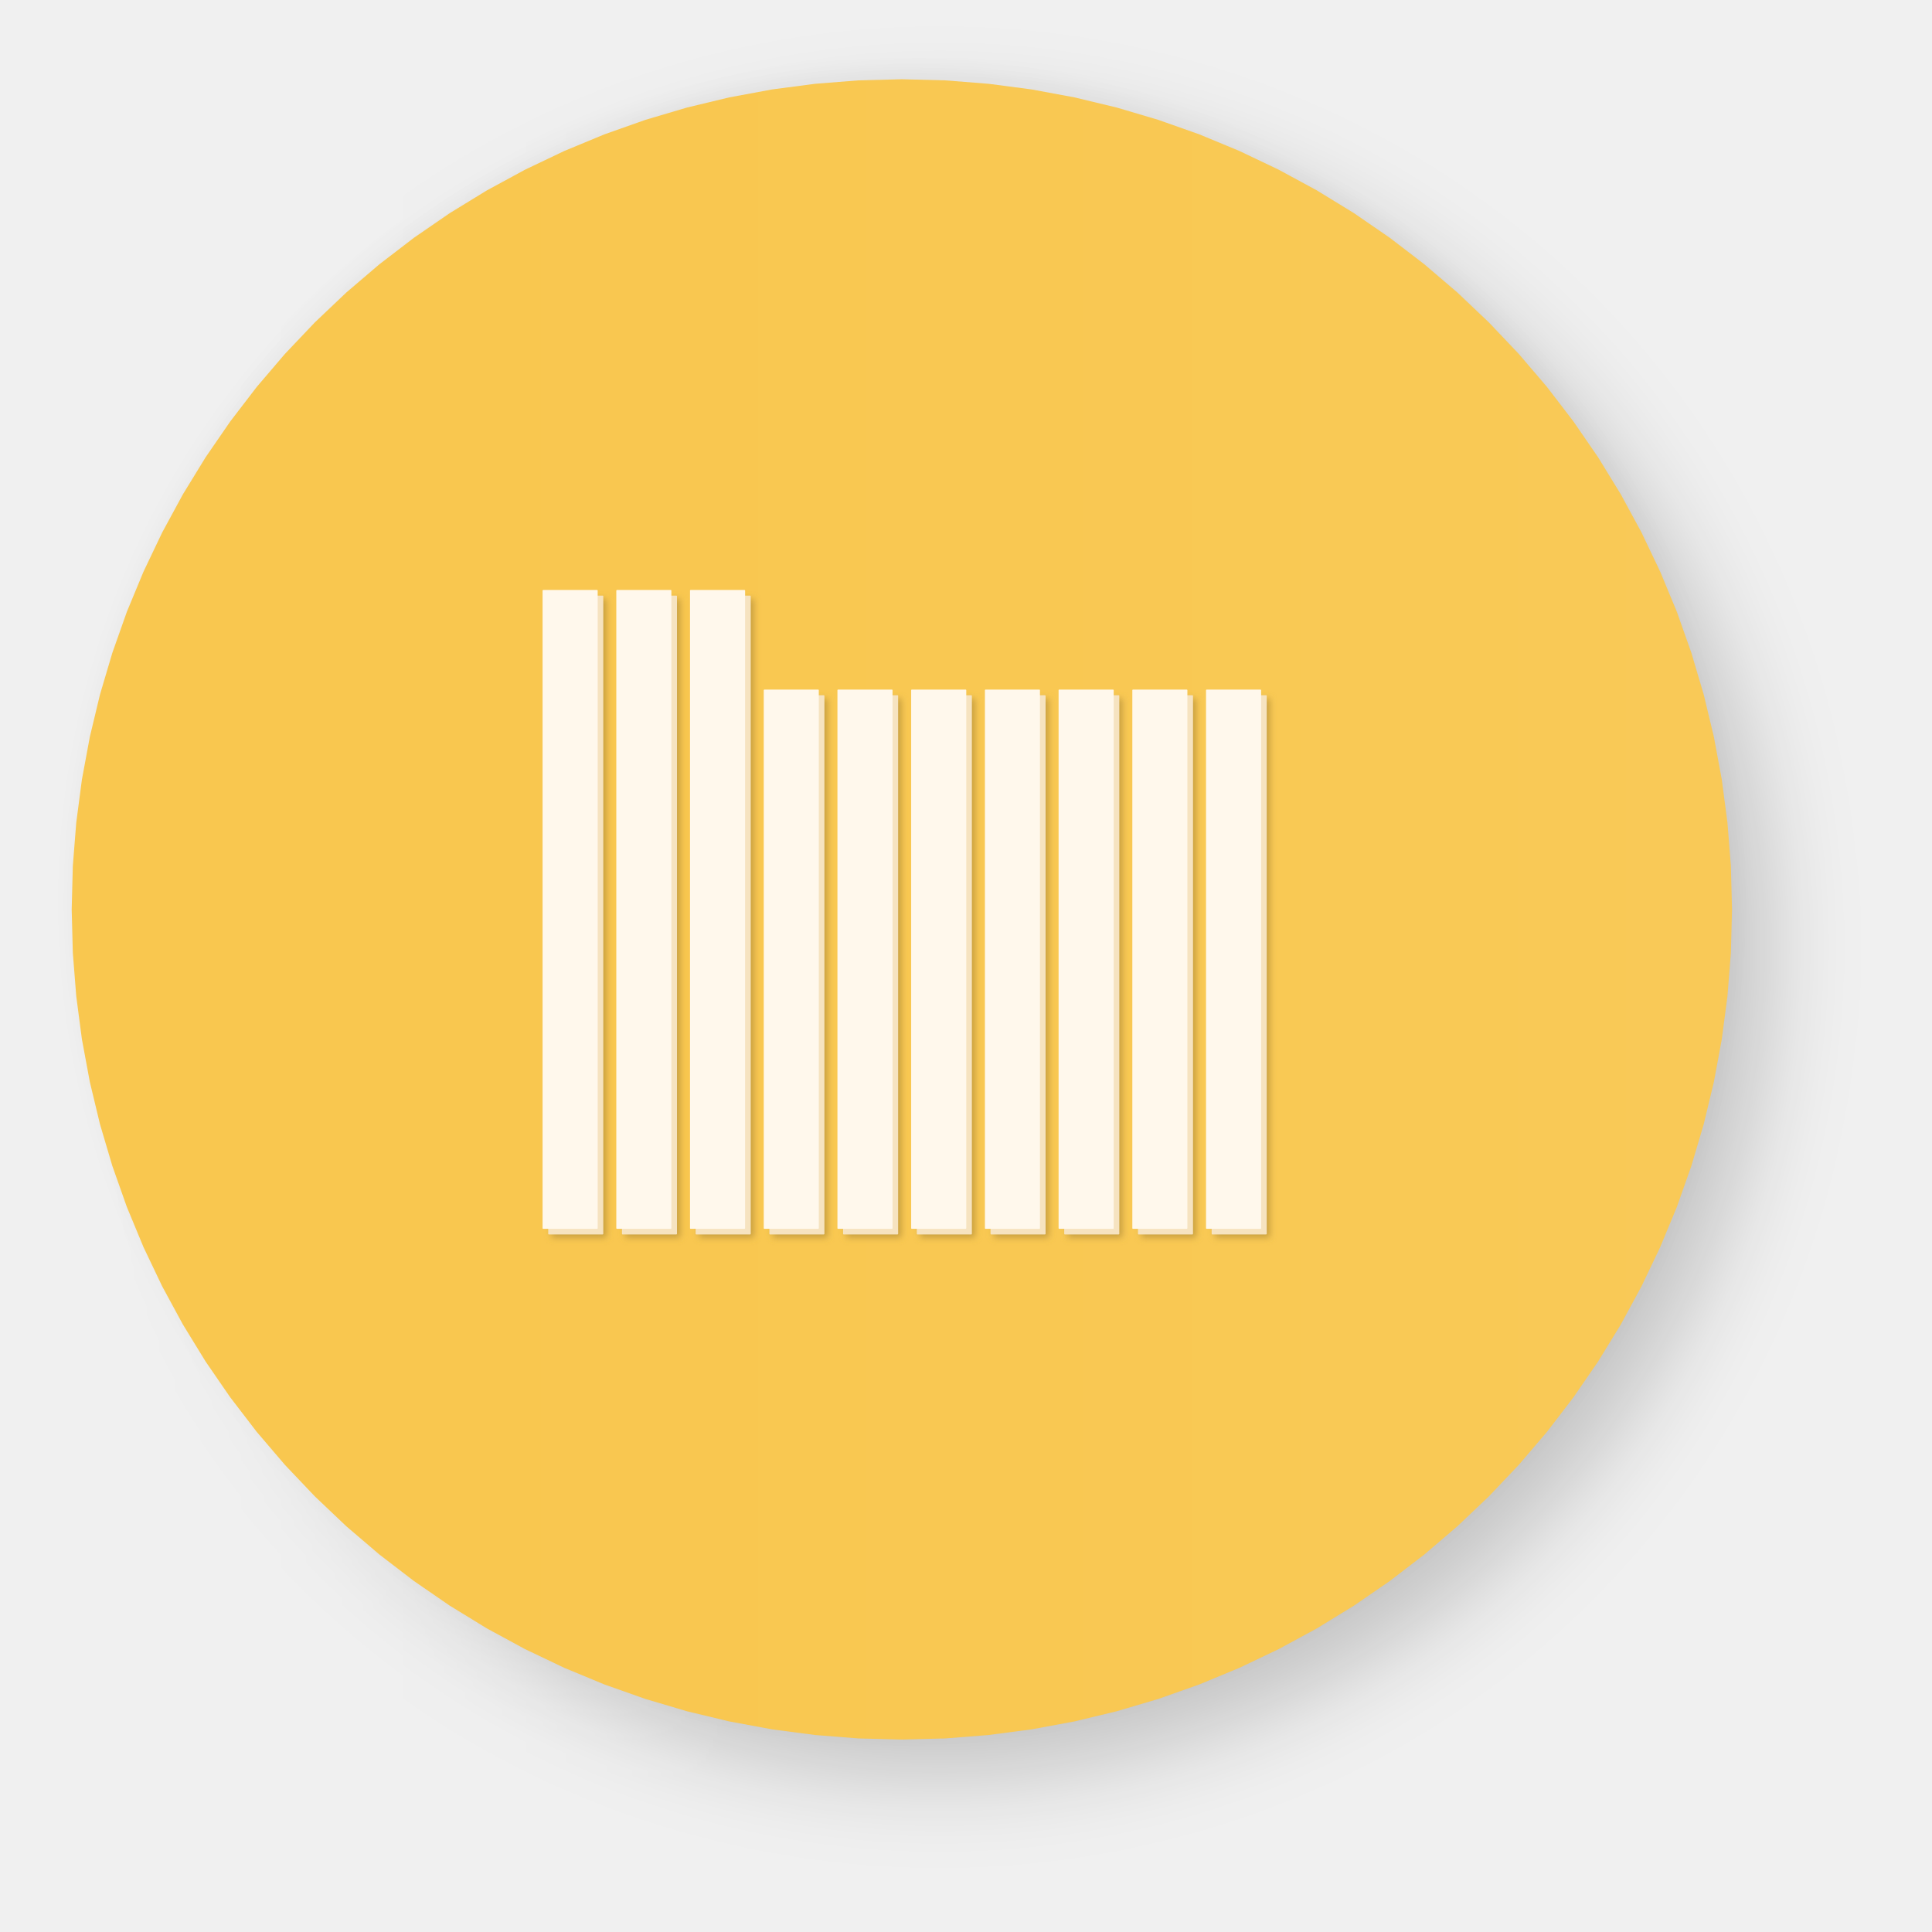
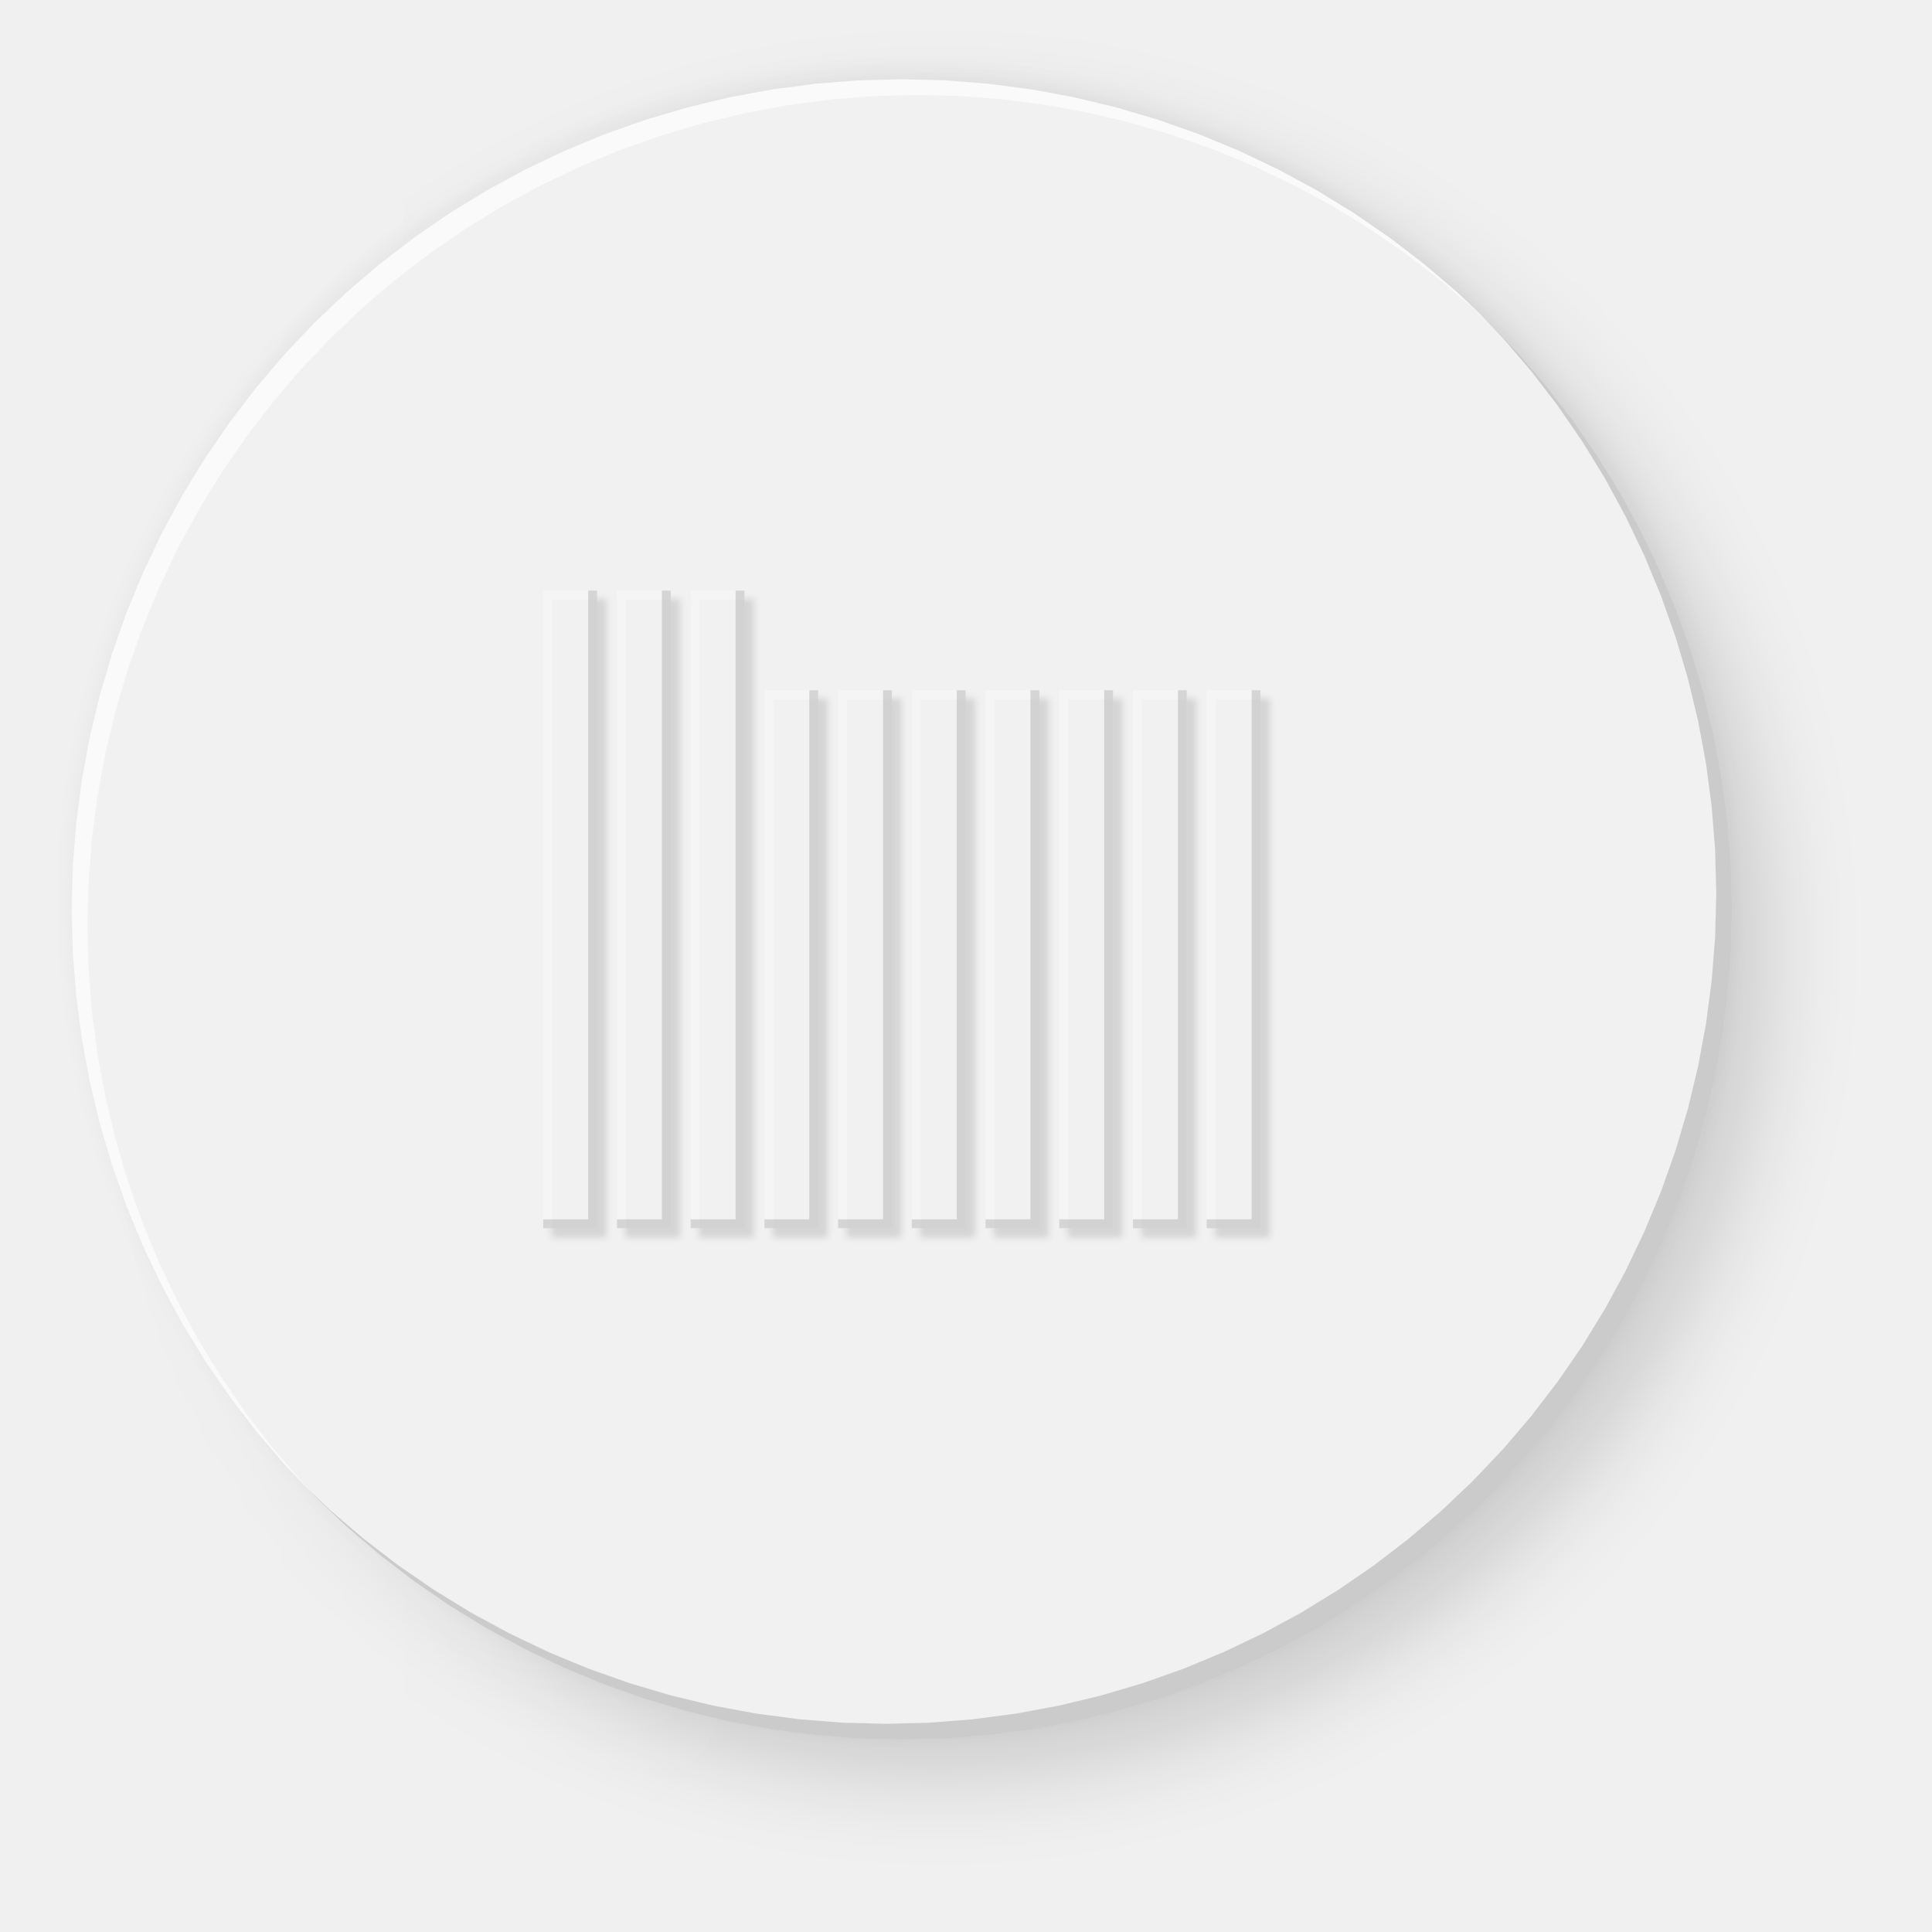
<svg xmlns="http://www.w3.org/2000/svg" width="512" height="512" viewBox="0 0 512 512">
  <defs>
    <filter id="missiondecimalss" x="-50%" y="-50%" width="200%" height="200%">
      <feGaussianBlur stdDeviation="11.67" />
    </filter>
    <filter id="missiondecimalsh" x="-10%" y="-10%" width="120%" height="120%">
      <feGaussianBlur stdDeviation="2.5" />
    </filter>
    <linearGradient id="missiondecimalsg" x1="19" y1="0" x2="195" y2="0" gradientUnits="userSpaceOnUse">
      <stop offset="0" stop-color="#fff" stop-opacity="0" />
      <stop offset="0.25" stop-color="#fff" stop-opacity="0.16" />
      <stop offset="0.5" stop-color="#fff" stop-opacity="0.5" />
      <stop offset="0.75" stop-color="#fff" stop-opacity="0.84" />
      <stop offset="1" stop-color="#fff" stop-opacity="1" />
    </linearGradient>
    <mask id="missiondecimalsm" maskUnits="userSpaceOnUse" x="-10000" y="-10000" width="20000" height="20000">
      <rect x="-10000" y="-10000" width="20000" height="20000" fill="url(#missiondecimalsg)" />
    </mask>
  </defs>
-   <g mask="url(#missiondecimalsm)">
-     <polygon points="459,241 458.7,252.51 457.79,264 456.29,275.42 454.19,286.74 451.5,297.94 448.23,308.98 444.39,319.84 439.98,330.48 435.02,340.88 429.53,351 423.51,360.82 416.98,370.31 409.97,379.45 402.49,388.21 394.56,396.56 386.21,404.49 377.45,411.97 368.31,418.98 358.82,425.51 349,431.53 338.88,437.02 328.48,441.98 317.84,446.39 306.98,450.23 295.94,453.5 284.74,456.19 273.42,458.29 262,459.79 250.51,460.7 239,461 227.49,460.7 216,459.79 204.58,458.29 193.26,456.19 182.06,453.5 171.02,450.23 160.16,446.39 149.52,441.98 139.12,437.02 129,431.53 119.18,425.51 109.69,418.98 100.55,411.97 91.79,404.49 83.44,396.56 75.51,388.21 68.03,379.45 61.02,370.31 54.49,360.82 48.47,351 42.98,340.88 38.02,330.48 33.61,319.84 29.77,308.98 26.5,297.94 23.81,286.74 21.71,275.42 20.21,264 19.3,252.51 19,241 19.3,229.49 20.21,218 21.71,206.58 23.81,195.26 26.5,184.06 29.77,173.02 33.61,162.16 38.02,151.52 42.98,141.12 48.47,131 54.49,121.18 61.02,111.69 68.03,102.55 75.51,93.79 83.44,85.44 91.79,77.51 100.55,70.03 109.69,63.02 119.18,56.49 129,50.47 139.12,44.98 149.52,40.02 160.16,35.61 171.02,31.77 182.06,28.5 193.26,25.81 204.58,23.71 216,22.21 227.49,21.3 239,21 250.51,21.3 262,22.21 273.42,23.71 284.74,25.81 295.94,28.5 306.98,31.77 317.84,35.61 328.48,40.02 338.88,44.98 349,50.47 358.82,56.49 368.31,63.02 377.45,70.03 386.21,77.51 394.56,85.44 402.49,93.79 409.97,102.55 416.98,111.69 423.51,121.18 429.53,131 435.02,141.12 439.98,151.52 444.39,162.16 448.23,173.02 451.5,184.06 454.19,195.26 456.29,206.58 457.79,218 458.7,229.49" transform="translate(10 10)" fill="#000" opacity="0.18" filter="url(#missiondecimalss)" />
+   <mask id="missiondecimalsx" maskUnits="userSpaceOnUse" x="-10000" y="-10000" width="20000" height="20000">
+     <rect x="-10000" y="-10000" width="20000" height="20000" fill="#fff" />
+     <g fill="#000">
+       <polygon points="459,241 458.7,252.51 457.79,264 456.29,275.42 454.19,286.74 451.5,297.94 448.23,308.98 444.39,319.84 439.98,330.48 435.02,340.88 429.53,351 423.51,360.82 416.98,370.31 409.97,379.45 402.49,388.21 394.56,396.56 386.21,404.49 377.45,411.97 368.31,418.98 358.82,425.51 349,431.53 338.88,437.02 328.48,441.98 317.84,446.39 306.98,450.23 295.94,453.5 284.74,456.19 273.42,458.29 262,459.79 250.51,460.7 239,461 227.49,460.7 216,459.79 204.58,458.29 193.26,456.19 182.06,453.5 171.02,450.23 160.16,446.39 149.52,441.98 139.12,437.02 129,431.53 119.18,425.51 109.69,418.98 100.55,411.97 91.79,404.49 83.44,396.56 75.51,388.21 68.03,379.45 61.02,370.31 54.49,360.82 48.47,351 42.98,340.88 38.02,330.48 33.61,319.84 29.77,308.98 26.5,297.94 23.81,286.74 21.71,275.42 20.21,264 19.3,252.51 19,241 19.3,229.49 20.21,218 21.71,206.58 23.81,195.26 26.5,184.06 29.77,173.02 33.61,162.16 38.02,151.52 42.98,141.12 48.47,131 54.49,121.18 61.02,111.69 68.03,102.55 75.51,93.79 83.44,85.44 91.79,77.51 100.55,70.03 109.69,63.02 119.18,56.49 129,50.47 139.12,44.98 149.52,40.02 160.16,35.61 171.02,31.77 182.06,28.5 193.26,25.81 204.58,23.71 216,22.21 227.49,21.3 239,21 250.51,21.3 262,22.21 273.42,23.71 284.74,25.81 295.94,28.5 306.98,31.77 317.84,35.61 328.48,40.02 338.88,44.98 349,50.47 358.82,56.49 368.31,63.02 377.45,70.03 386.21,77.51 394.56,85.44 402.49,93.79 409.97,102.55 416.98,111.69 423.51,121.18 429.53,131 435.02,141.12 439.98,151.52 444.39,162.16 448.23,173.02 451.5,184.06 454.19,195.26 456.29,206.58 457.79,218 458.7,229.49" />
+     </g>
+   </mask>
+   <g mask="url(#missiondecimalsx)">
+     <g mask="url(#missiondecimalsm)">
+       <polygon points="459,241 458.7,252.51 457.79,264 456.29,275.42 454.19,286.74 451.5,297.94 448.23,308.98 444.39,319.84 439.98,330.48 435.02,340.88 429.53,351 423.51,360.82 416.98,370.31 409.97,379.45 402.49,388.21 394.56,396.56 386.21,404.49 377.45,411.97 368.31,418.98 358.82,425.51 349,431.53 338.88,437.02 328.48,441.98 317.84,446.39 306.98,450.23 295.94,453.5 284.74,456.19 273.42,458.29 262,459.79 250.51,460.7 239,461 227.49,460.7 216,459.79 204.58,458.29 193.26,456.19 182.06,453.5 171.02,450.23 160.16,446.39 149.52,441.98 139.12,437.02 129,431.53 119.18,425.51 109.69,418.98 100.55,411.97 91.79,404.49 83.44,396.56 75.51,388.21 68.03,379.45 61.02,370.31 54.49,360.82 48.47,351 42.98,340.88 38.02,330.48 33.61,319.84 29.77,308.98 26.5,297.94 23.81,286.74 21.71,275.42 20.21,264 19.3,252.51 19,241 19.3,229.49 20.21,218 21.71,206.58 23.81,195.26 26.5,184.06 29.77,173.02 33.61,162.16 38.02,151.52 42.98,141.12 48.47,131 54.49,121.18 61.02,111.69 68.03,102.55 75.51,93.79 83.44,85.44 91.79,77.51 100.55,70.03 109.69,63.02 119.18,56.49 129,50.47 139.12,44.98 149.52,40.02 160.16,35.61 171.02,31.77 182.06,28.5 193.26,25.81 204.58,23.71 216,22.21 227.49,21.3 239,21 250.51,21.3 262,22.21 273.42,23.71 284.74,25.81 295.94,28.5 306.98,31.77 317.84,35.61 328.48,40.02 338.88,44.98 349,50.47 358.82,56.49 368.31,63.02 377.45,70.03 386.21,77.51 394.56,85.44 402.49,93.79 409.97,102.55 416.98,111.69 423.51,121.18 429.53,131 435.02,141.12 439.98,151.52 444.39,162.16 448.23,173.02 451.5,184.06 454.19,195.26 456.29,206.58 457.79,218 458.7,229.49" transform="translate(10 10)" fill="#000" opacity="0.15" filter="url(#missiondecimalss)" />
+     </g>
+     <polygon points="459,241 458.7,252.51 457.79,264 456.29,275.42 454.19,286.74 451.5,297.94 448.23,308.98 444.39,319.84 439.98,330.48 435.02,340.88 429.53,351 423.51,360.82 416.98,370.31 409.97,379.45 402.49,388.21 394.56,396.56 386.21,404.49 377.45,411.97 368.31,418.98 358.82,425.51 349,431.53 338.88,437.02 328.48,441.98 317.84,446.39 306.98,450.23 295.94,453.5 284.74,456.19 273.42,458.29 262,459.79 250.51,460.7 239,461 227.49,460.7 216,459.79 204.58,458.29 193.26,456.19 182.06,453.5 171.02,450.23 160.16,446.39 149.52,441.98 139.12,437.02 129,431.53 119.18,425.51 109.69,418.98 100.55,411.97 91.79,404.49 83.44,396.56 75.51,388.21 68.03,379.45 61.02,370.31 54.49,360.82 48.47,351 42.98,340.88 38.02,330.48 33.61,319.84 29.77,308.98 26.5,297.94 23.81,286.74 21.71,275.42 20.21,264 19.3,252.51 19,241 19.3,229.49 20.21,218 21.71,206.58 23.81,195.26 26.5,184.06 29.77,173.02 33.61,162.16 38.02,151.52 42.98,141.12 48.47,131 54.49,121.18 61.02,111.69 68.03,102.55 75.51,93.79 83.44,85.44 91.79,77.51 100.55,70.03 109.69,63.02 119.18,56.49 129,50.47 139.12,44.98 149.52,40.02 160.16,35.61 171.02,31.77 182.06,28.5 193.26,25.81 204.58,23.71 216,22.21 227.49,21.3 239,21 250.51,21.3 262,22.21 273.42,23.71 284.74,25.81 295.94,28.5 306.98,31.77 317.84,35.61 328.48,40.02 338.88,44.98 349,50.47 358.82,56.49 368.31,63.02 377.45,70.03 386.21,77.51 394.56,85.44 402.49,93.79 409.97,102.55 416.98,111.69 423.51,121.18 429.53,131 435.02,141.12 439.98,151.52 444.39,162.16 448.23,173.02 451.5,184.06 454.19,195.26 456.29,206.58 457.79,218 458.7,229.49" transform="translate(0 -2)" fill="#000" opacity="0.04" filter="url(#missiondecimalsh)" />
  </g>
-   <polygon points="459,241 458.7,252.51 457.79,264 456.29,275.42 454.19,286.74 451.5,297.94 448.23,308.98 444.39,319.84 439.98,330.48 435.02,340.88 429.53,351 423.51,360.82 416.98,370.31 409.97,379.45 402.49,388.21 394.56,396.56 386.21,404.49 377.45,411.97 368.31,418.98 358.82,425.51 349,431.53 338.88,437.02 328.48,441.98 317.84,446.39 306.98,450.23 295.94,453.5 284.74,456.19 273.42,458.29 262,459.79 250.51,460.7 239,461 227.49,460.7 216,459.79 204.58,458.29 193.26,456.19 182.06,453.5 171.02,450.23 160.16,446.39 149.52,441.98 139.12,437.02 129,431.53 119.18,425.51 109.69,418.98 100.55,411.97 91.79,404.49 83.44,396.56 75.51,388.21 68.03,379.45 61.02,370.31 54.49,360.82 48.47,351 42.98,340.88 38.02,330.48 33.61,319.84 29.77,308.98 26.5,297.94 23.81,286.74 21.71,275.42 20.21,264 19.3,252.51 19,241 19.3,229.49 20.21,218 21.71,206.58 23.81,195.26 26.5,184.06 29.77,173.02 33.61,162.16 38.02,151.52 42.98,141.12 48.47,131 54.49,121.18 61.02,111.69 68.03,102.55 75.51,93.79 83.44,85.44 91.79,77.51 100.55,70.03 109.69,63.02 119.18,56.49 129,50.47 139.12,44.98 149.52,40.02 160.16,35.61 171.02,31.77 182.06,28.5 193.26,25.81 204.58,23.71 216,22.21 227.49,21.3 239,21 250.51,21.3 262,22.21 273.42,23.71 284.74,25.81 295.94,28.5 306.98,31.77 317.84,35.61 328.48,40.02 338.88,44.98 349,50.47 358.82,56.49 368.31,63.02 377.45,70.03 386.21,77.51 394.56,85.44 402.49,93.79 409.97,102.55 416.98,111.69 423.51,121.18 429.53,131 435.02,141.12 439.98,151.52 444.39,162.16 448.23,173.02 451.5,184.06 454.19,195.26 456.29,206.58 457.79,218 458.7,229.49" transform="translate(0 -2)" fill="#000" opacity="0.035" filter="url(#missiondecimalsh)" />
-   <polygon points="459,241 458.7,252.51 457.79,264 456.29,275.42 454.19,286.74 451.5,297.94 448.23,308.98 444.39,319.84 439.98,330.48 435.02,340.88 429.53,351 423.51,360.82 416.98,370.31 409.97,379.45 402.49,388.21 394.56,396.56 386.21,404.49 377.45,411.97 368.31,418.98 358.82,425.51 349,431.53 338.88,437.02 328.48,441.98 317.84,446.39 306.98,450.23 295.94,453.5 284.74,456.19 273.42,458.29 262,459.79 250.51,460.7 239,461 227.49,460.7 216,459.79 204.58,458.29 193.26,456.19 182.06,453.5 171.02,450.23 160.16,446.39 149.52,441.98 139.12,437.02 129,431.53 119.18,425.51 109.69,418.98 100.55,411.97 91.79,404.49 83.44,396.56 75.51,388.21 68.03,379.45 61.02,370.31 54.49,360.82 48.47,351 42.98,340.88 38.02,330.48 33.61,319.84 29.77,308.98 26.5,297.94 23.81,286.74 21.71,275.42 20.21,264 19.3,252.51 19,241 19.3,229.49 20.21,218 21.71,206.58 23.81,195.26 26.5,184.06 29.77,173.02 33.61,162.16 38.02,151.52 42.98,141.12 48.47,131 54.49,121.18 61.02,111.69 68.03,102.55 75.51,93.79 83.44,85.44 91.79,77.51 100.55,70.03 109.69,63.02 119.18,56.49 129,50.47 139.12,44.98 149.52,40.02 160.16,35.61 171.02,31.77 182.06,28.5 193.26,25.81 204.58,23.71 216,22.21 227.49,21.3 239,21 250.51,21.3 262,22.21 273.42,23.71 284.74,25.81 295.94,28.5 306.98,31.77 317.84,35.61 328.48,40.02 338.88,44.98 349,50.47 358.82,56.49 368.31,63.02 377.45,70.03 386.21,77.51 394.56,85.44 402.49,93.79 409.97,102.55 416.98,111.69 423.51,121.18 429.53,131 435.02,141.12 439.98,151.52 444.39,162.16 448.23,173.02 451.5,184.06 454.19,195.26 456.29,206.58 457.79,218 458.7,229.49" fill="#F9C74F" />
+   <polygon points="459,241 458.7,252.51 457.79,264 456.29,275.42 454.19,286.74 451.5,297.94 448.23,308.98 444.39,319.84 439.98,330.48 435.02,340.88 429.53,351 423.51,360.82 416.98,370.31 409.97,379.45 402.49,388.21 394.56,396.56 386.21,404.49 377.45,411.97 368.31,418.98 358.82,425.51 349,431.53 338.88,437.02 328.48,441.98 317.84,446.39 306.98,450.23 295.94,453.5 284.74,456.19 273.42,458.29 262,459.79 250.51,460.7 239,461 227.49,460.7 216,459.79 204.58,458.29 193.26,456.19 182.06,453.5 171.02,450.23 160.16,446.39 149.52,441.98 139.12,437.02 129,431.53 119.18,425.51 109.69,418.98 100.55,411.97 91.79,404.49 83.44,396.56 75.51,388.21 68.03,379.45 61.02,370.31 54.49,360.82 48.47,351 42.98,340.88 38.02,330.48 33.61,319.84 29.77,308.98 26.5,297.94 23.81,286.74 21.71,275.42 20.21,264 19.3,252.51 19,241 19.3,229.49 20.21,218 21.71,206.58 23.81,195.26 26.5,184.06 29.77,173.02 33.61,162.16 38.02,151.52 42.98,141.12 48.47,131 54.49,121.18 61.02,111.69 68.03,102.55 75.51,93.79 83.44,85.44 91.79,77.51 100.55,70.03 109.69,63.02 119.18,56.49 129,50.47 139.12,44.98 149.52,40.02 160.16,35.61 171.02,31.77 182.06,28.5 193.26,25.81 204.58,23.71 216,22.21 227.49,21.3 239,21 250.51,21.3 262,22.21 273.42,23.71 284.74,25.81 295.94,28.5 306.98,31.77 317.84,35.61 328.48,40.02 338.88,44.98 349,50.47 358.82,56.49 368.31,63.02 377.45,70.03 386.21,77.51 394.56,85.44 402.49,93.79 409.97,102.55 416.98,111.69 423.51,121.18 429.53,131 435.02,141.12 439.98,151.52 444.39,162.16 448.23,173.02 451.5,184.06 454.19,195.26 456.29,206.58 457.79,218 458.7,229.49" fill="#fff" opacity="0.05" />
  <defs>
-     <linearGradient id="missiondecimalsl" x1="19" y1="0" x2="459" y2="0" gradientUnits="userSpaceOnUse">
-       <stop offset="0.25" stop-color="#fff" stop-opacity="0" />
-       <stop offset="1" stop-color="#fff" stop-opacity="0.045" />
-     </linearGradient>
+     <mask id="missiondecimalssvL" maskUnits="userSpaceOnUse" x="-10000" y="-10000" width="20000" height="20000">
+       <g fill="#fff">
+         <polygon points="459,241 458.7,252.51 457.79,264 456.29,275.42 454.19,286.74 451.5,297.94 448.23,308.98 444.39,319.84 439.98,330.48 435.02,340.88 429.53,351 423.51,360.82 416.98,370.31 409.97,379.45 402.49,388.21 394.56,396.56 386.21,404.49 377.45,411.97 368.31,418.98 358.82,425.51 349,431.53 338.88,437.02 328.48,441.98 317.84,446.39 306.98,450.23 295.94,453.5 284.74,456.19 273.42,458.29 262,459.79 250.51,460.7 239,461 227.49,460.7 216,459.79 204.58,458.29 193.26,456.19 182.06,453.5 171.02,450.23 160.16,446.39 149.52,441.98 139.12,437.02 129,431.53 119.18,425.51 109.69,418.98 100.55,411.97 91.79,404.49 83.44,396.56 75.51,388.21 68.03,379.45 61.02,370.31 54.49,360.82 48.47,351 42.98,340.88 38.02,330.48 33.61,319.84 29.77,308.98 26.5,297.94 23.81,286.74 21.71,275.42 20.21,264 19.3,252.51 19,241 19.3,229.49 20.21,218 21.71,206.58 23.81,195.26 26.5,184.06 29.77,173.02 33.61,162.16 38.02,151.52 42.98,141.12 48.47,131 54.49,121.18 61.02,111.69 68.03,102.55 75.51,93.79 83.44,85.44 91.79,77.51 100.55,70.03 109.69,63.02 119.18,56.49 129,50.47 139.12,44.98 149.52,40.02 160.16,35.61 171.02,31.77 182.06,28.5 193.26,25.81 204.58,23.71 216,22.21 227.49,21.3 239,21 250.51,21.3 262,22.21 273.42,23.71 284.74,25.81 295.94,28.5 306.98,31.77 317.84,35.61 328.48,40.02 338.88,44.98 349,50.47 358.82,56.49 368.31,63.02 377.45,70.03 386.21,77.51 394.56,85.44 402.49,93.79 409.97,102.55 416.98,111.69 423.51,121.18 429.53,131 435.02,141.12 439.98,151.52 444.39,162.16 448.23,173.02 451.5,184.06 454.19,195.26 456.29,206.58 457.79,218 458.7,229.49" />
+       </g>
+       <g fill="#000" transform="translate(4.17 4.17)">
+         <polygon points="459,241 458.7,252.51 457.79,264 456.29,275.42 454.19,286.74 451.5,297.94 448.23,308.98 444.39,319.84 439.98,330.48 435.02,340.88 429.53,351 423.51,360.82 416.98,370.31 409.97,379.45 402.49,388.21 394.56,396.56 386.21,404.49 377.45,411.97 368.31,418.98 358.82,425.51 349,431.53 338.88,437.02 328.48,441.98 317.84,446.39 306.98,450.23 295.94,453.5 284.74,456.19 273.42,458.29 262,459.79 250.51,460.7 239,461 227.49,460.7 216,459.79 204.58,458.29 193.26,456.19 182.06,453.5 171.02,450.23 160.16,446.39 149.52,441.98 139.12,437.02 129,431.53 119.18,425.51 109.69,418.98 100.55,411.97 91.79,404.49 83.44,396.56 75.51,388.21 68.03,379.45 61.02,370.31 54.49,360.82 48.47,351 42.98,340.88 38.02,330.48 33.61,319.84 29.77,308.98 26.5,297.94 23.81,286.74 21.71,275.42 20.21,264 19.3,252.51 19,241 19.3,229.49 20.21,218 21.71,206.58 23.81,195.26 26.5,184.06 29.77,173.02 33.61,162.16 38.02,151.52 42.98,141.12 48.47,131 54.49,121.18 61.02,111.69 68.03,102.55 75.51,93.79 83.44,85.44 91.79,77.51 100.55,70.03 109.69,63.02 119.18,56.49 129,50.47 139.12,44.98 149.52,40.02 160.16,35.61 171.02,31.77 182.06,28.5 193.26,25.81 204.58,23.71 216,22.21 227.49,21.3 239,21 250.51,21.3 262,22.21 273.42,23.71 284.74,25.81 295.94,28.5 306.98,31.77 317.84,35.61 328.48,40.02 338.88,44.98 349,50.47 358.82,56.49 368.31,63.02 377.45,70.03 386.21,77.51 394.56,85.44 402.49,93.79 409.97,102.55 416.98,111.69 423.51,121.18 429.53,131 435.02,141.12 439.98,151.52 444.39,162.16 448.23,173.02 451.5,184.06 454.19,195.26 456.29,206.58 457.79,218 458.7,229.49" />
+       </g>
+     </mask>
+     <mask id="missiondecimalssvD" maskUnits="userSpaceOnUse" x="-10000" y="-10000" width="20000" height="20000">
+       <g fill="#fff">
+         <polygon points="459,241 458.7,252.51 457.79,264 456.29,275.42 454.19,286.74 451.5,297.94 448.23,308.98 444.39,319.84 439.98,330.48 435.02,340.88 429.53,351 423.51,360.82 416.98,370.31 409.97,379.45 402.49,388.21 394.56,396.56 386.21,404.49 377.45,411.97 368.31,418.98 358.82,425.51 349,431.53 338.88,437.02 328.48,441.98 317.84,446.39 306.98,450.23 295.94,453.5 284.74,456.19 273.42,458.29 262,459.79 250.51,460.7 239,461 227.49,460.7 216,459.79 204.58,458.29 193.26,456.19 182.06,453.5 171.02,450.23 160.16,446.39 149.52,441.98 139.12,437.02 129,431.53 119.18,425.51 109.69,418.98 100.55,411.97 91.79,404.49 83.44,396.56 75.51,388.21 68.03,379.45 61.02,370.31 54.49,360.82 48.47,351 42.98,340.88 38.02,330.48 33.61,319.84 29.77,308.98 26.5,297.94 23.81,286.74 21.71,275.42 20.21,264 19.3,252.51 19,241 19.3,229.49 20.21,218 21.71,206.58 23.81,195.26 26.5,184.06 29.77,173.02 33.61,162.16 38.02,151.52 42.98,141.12 48.47,131 54.49,121.18 61.02,111.69 68.03,102.55 75.51,93.79 83.44,85.44 91.79,77.51 100.55,70.03 109.69,63.02 119.18,56.49 129,50.47 139.12,44.98 149.52,40.02 160.16,35.61 171.02,31.77 182.06,28.5 193.26,25.81 204.58,23.71 216,22.21 227.49,21.3 239,21 250.51,21.3 262,22.21 273.42,23.71 284.74,25.81 295.94,28.5 306.98,31.77 317.84,35.61 328.48,40.02 338.88,44.98 349,50.47 358.82,56.49 368.31,63.02 377.45,70.03 386.21,77.51 394.56,85.44 402.49,93.79 409.97,102.55 416.98,111.69 423.51,121.18 429.53,131 435.02,141.12 439.98,151.52 444.39,162.16 448.23,173.02 451.5,184.06 454.19,195.26 456.29,206.58 457.79,218 458.7,229.49" />
+       </g>
+       <g fill="#000" transform="translate(-4.17 -4.17)">
+         <polygon points="459,241 458.7,252.51 457.79,264 456.29,275.42 454.19,286.74 451.5,297.94 448.23,308.98 444.39,319.84 439.98,330.48 435.02,340.88 429.53,351 423.51,360.82 416.98,370.31 409.97,379.45 402.49,388.21 394.56,396.56 386.21,404.49 377.45,411.97 368.31,418.98 358.82,425.51 349,431.53 338.88,437.02 328.48,441.98 317.84,446.39 306.98,450.23 295.94,453.5 284.74,456.19 273.42,458.29 262,459.79 250.51,460.7 239,461 227.49,460.7 216,459.79 204.58,458.29 193.26,456.19 182.06,453.5 171.02,450.23 160.16,446.39 149.52,441.98 139.12,437.02 129,431.53 119.18,425.51 109.69,418.98 100.55,411.97 91.79,404.49 83.44,396.56 75.51,388.21 68.03,379.45 61.02,370.31 54.49,360.82 48.47,351 42.98,340.88 38.02,330.48 33.61,319.84 29.77,308.98 26.5,297.94 23.81,286.74 21.71,275.42 20.21,264 19.3,252.51 19,241 19.3,229.49 20.21,218 21.71,206.58 23.81,195.26 26.5,184.06 29.77,173.02 33.61,162.16 38.02,151.52 42.98,141.12 48.47,131 54.49,121.18 61.02,111.69 68.03,102.55 75.51,93.79 83.44,85.44 91.79,77.51 100.55,70.03 109.69,63.02 119.18,56.49 129,50.47 139.12,44.98 149.52,40.02 160.16,35.61 171.02,31.77 182.06,28.5 193.26,25.81 204.58,23.71 216,22.21 227.49,21.3 239,21 250.51,21.3 262,22.21 273.42,23.71 284.74,25.81 295.94,28.5 306.98,31.77 317.84,35.61 328.48,40.02 338.88,44.98 349,50.47 358.82,56.49 368.31,63.02 377.45,70.03 386.21,77.51 394.56,85.44 402.49,93.79 409.97,102.55 416.98,111.69 423.51,121.18 429.53,131 435.02,141.12 439.98,151.52 444.39,162.16 448.23,173.02 451.5,184.06 454.19,195.26 456.29,206.58 457.79,218 458.7,229.49" />
+       </g>
+     </mask>
  </defs>
-   <polygon points="459,241 458.7,252.51 457.79,264 456.29,275.42 454.19,286.74 451.5,297.94 448.23,308.98 444.39,319.84 439.98,330.48 435.02,340.88 429.53,351 423.51,360.82 416.98,370.31 409.97,379.45 402.49,388.21 394.56,396.56 386.21,404.49 377.45,411.97 368.31,418.98 358.82,425.51 349,431.53 338.88,437.02 328.48,441.98 317.84,446.39 306.98,450.23 295.94,453.5 284.74,456.19 273.42,458.29 262,459.79 250.51,460.7 239,461 227.49,460.7 216,459.79 204.58,458.29 193.26,456.19 182.06,453.5 171.02,450.23 160.16,446.39 149.52,441.98 139.12,437.02 129,431.53 119.18,425.51 109.69,418.98 100.55,411.97 91.79,404.49 83.44,396.56 75.51,388.21 68.03,379.45 61.02,370.31 54.49,360.82 48.47,351 42.98,340.88 38.02,330.48 33.61,319.84 29.77,308.98 26.5,297.94 23.81,286.74 21.71,275.42 20.21,264 19.3,252.51 19,241 19.3,229.49 20.21,218 21.71,206.58 23.81,195.26 26.5,184.06 29.77,173.02 33.61,162.16 38.02,151.52 42.98,141.12 48.47,131 54.49,121.18 61.02,111.69 68.03,102.55 75.51,93.79 83.44,85.44 91.79,77.51 100.55,70.03 109.69,63.02 119.18,56.49 129,50.47 139.12,44.98 149.52,40.02 160.16,35.61 171.02,31.77 182.06,28.5 193.26,25.81 204.58,23.71 216,22.21 227.49,21.3 239,21 250.51,21.3 262,22.21 273.42,23.71 284.74,25.81 295.94,28.5 306.98,31.77 317.84,35.61 328.48,40.02 338.88,44.98 349,50.47 358.82,56.49 368.31,63.02 377.45,70.03 386.21,77.51 394.56,85.44 402.49,93.79 409.97,102.55 416.98,111.69 423.51,121.18 429.53,131 435.02,141.12 439.98,151.52 444.39,162.16 448.23,173.02 451.5,184.06 454.19,195.26 456.29,206.58 457.79,218 458.7,229.49" fill="url(#missiondecimalsl)" />
+   <rect x="-10000" y="-10000" width="20000" height="20000" fill="#fff" opacity="0.62" mask="url(#missiondecimalssvL)" />
+   <rect x="-10000" y="-10000" width="20000" height="20000" fill="#000" opacity="0.16" mask="url(#missiondecimalssvD)" />
  <defs>
    <g id="missiondecimalsi" stroke-width="0.34" stroke-linejoin="round">
      <polygon points="143.96,156.52 158.22,156.52 158.22,325.48 143.96,325.48" />
      <polygon points="163.5,156.52 177.75,156.52 177.75,325.48 163.5,325.48" />
      <polygon points="183.03,156.52 197.29,156.52 197.29,325.48 183.03,325.48" />
      <polygon points="202.57,182.92 216.82,182.92 216.82,325.48 202.57,325.48" />
      <polygon points="222.1,182.92 236.36,182.92 236.36,325.48 222.1,325.48" />
      <polygon points="241.64,182.92 255.9,182.92 255.9,325.48 241.64,325.48" />
      <polygon points="261.18,182.92 275.43,182.92 275.43,325.48 261.18,325.48" />
      <polygon points="280.71,182.92 294.97,182.92 294.97,325.48 280.71,325.48" />
      <polygon points="300.25,182.92 314.5,182.92 314.5,325.48 300.25,325.48" />
      <polygon points="319.78,182.92 334.04,182.92 334.04,325.48 319.78,325.48" />
    </g>
    <filter id="missiondecimalsib" x="-10%" y="-10%" width="120%" height="130%">
      <feGaussianBlur stdDeviation="0.82" />
    </filter>
  </defs>
-   <use href="#missiondecimalsi" x="2.35" y="2.35" fill="#C79F3F" stroke="#C79F3F" filter="url(#missiondecimalsib)" />
-   <use href="#missiondecimalsi" x="1.49" y="1.49" fill="#F6E3C0" stroke="#F6E3C0" />
-   <use href="#missiondecimalsi" x="0" y="0" fill="#FFF8EC" stroke="#FFF8EC" />
+   <defs>
+     <mask id="missiondecimalsio" maskUnits="userSpaceOnUse" x="-10000" y="-10000" width="20000" height="20000">
+       <rect x="-10000" y="-10000" width="20000" height="20000" fill="#fff" />
+       <g fill="#000">
+         <polygon points="143.96,156.52 158.22,156.52 158.22,325.48 143.96,325.48" />
+         <polygon points="163.5,156.52 177.75,156.52 177.75,325.48 163.5,325.48" />
+         <polygon points="183.03,156.52 197.29,156.52 197.29,325.48 183.03,325.48" />
+         <polygon points="202.57,182.92 216.82,182.92 216.82,325.48 202.57,325.48" />
+         <polygon points="222.1,182.92 236.36,182.92 236.36,325.48 222.1,325.48" />
+         <polygon points="241.64,182.92 255.9,182.92 255.9,325.48 241.64,325.48" />
+         <polygon points="261.18,182.92 275.43,182.92 275.43,325.48 261.18,325.48" />
+         <polygon points="280.71,182.92 294.97,182.92 294.97,325.48 280.71,325.48" />
+         <polygon points="300.25,182.92 314.5,182.92 314.5,325.48 300.25,325.48" />
+         <polygon points="319.78,182.92 334.04,182.92 334.04,325.48 319.78,325.48" />
+       </g>
+     </mask>
+   </defs>
+   <g mask="url(#missiondecimalsio)">
+     <use href="#missiondecimalsi" x="2.35" y="2.35" fill="#000" stroke="#000" filter="url(#missiondecimalsib)" opacity="0.12" />
+   </g>
+   <g fill="#fff">
+     <polygon opacity="0.03" points="143.96,156.52 158.22,156.52 158.22,325.48 143.96,325.48" />
+     <polygon opacity="0.03" points="163.5,156.52 177.75,156.52 177.75,325.48 163.5,325.48" />
+     <polygon opacity="0.03" points="183.03,156.52 197.29,156.52 197.29,325.48 183.03,325.48" />
+     <polygon opacity="0.03" points="202.57,182.92 216.82,182.92 216.82,325.48 202.57,325.48" />
+     <polygon opacity="0.03" points="222.1,182.92 236.36,182.92 236.36,325.48 222.1,325.48" />
+     <polygon opacity="0.03" points="241.64,182.92 255.9,182.92 255.9,325.48 241.64,325.48" />
+     <polygon opacity="0.03" points="261.18,182.92 275.43,182.92 275.43,325.48 261.18,325.48" />
+     <polygon opacity="0.03" points="280.71,182.92 294.97,182.92 294.97,325.48 280.71,325.48" />
+     <polygon opacity="0.03" points="300.25,182.92 314.5,182.92 314.5,325.48 300.25,325.48" />
+     <polygon opacity="0.03" points="319.78,182.92 334.04,182.92 334.04,325.48 319.78,325.48" />
+   </g>
+   <defs>
+     <mask id="missiondecimalsivL" maskUnits="userSpaceOnUse" x="-10000" y="-10000" width="20000" height="20000">
+       <g fill="#fff">
+         <polygon points="143.96,156.52 158.22,156.52 158.22,325.48 143.96,325.48" />
+         <polygon points="163.5,156.52 177.75,156.52 177.75,325.48 163.5,325.48" />
+         <polygon points="183.03,156.52 197.29,156.52 197.29,325.48 183.03,325.48" />
+         <polygon points="202.57,182.92 216.82,182.92 216.82,325.48 202.57,325.48" />
+         <polygon points="222.1,182.92 236.36,182.92 236.36,325.48 222.1,325.48" />
+         <polygon points="241.64,182.92 255.9,182.92 255.9,325.48 241.64,325.48" />
+         <polygon points="261.18,182.92 275.43,182.92 275.43,325.48 261.18,325.48" />
+         <polygon points="280.71,182.92 294.97,182.92 294.97,325.48 280.71,325.48" />
+         <polygon points="300.25,182.92 314.5,182.92 314.5,325.48 300.25,325.48" />
+         <polygon points="319.78,182.92 334.04,182.92 334.04,325.48 319.78,325.48" />
+       </g>
+       <g fill="#000" transform="translate(2.35 2.35)">
+         <polygon points="143.96,156.52 158.22,156.52 158.22,325.48 143.96,325.48" />
+         <polygon points="163.5,156.52 177.75,156.52 177.75,325.48 163.5,325.48" />
+         <polygon points="183.03,156.52 197.29,156.52 197.29,325.48 183.03,325.48" />
+         <polygon points="202.57,182.92 216.82,182.92 216.82,325.48 202.57,325.48" />
+         <polygon points="222.1,182.92 236.36,182.92 236.36,325.48 222.1,325.48" />
+         <polygon points="241.64,182.92 255.9,182.92 255.9,325.48 241.64,325.48" />
+         <polygon points="261.18,182.92 275.43,182.92 275.43,325.48 261.18,325.48" />
+         <polygon points="280.71,182.92 294.97,182.92 294.97,325.48 280.71,325.48" />
+         <polygon points="300.25,182.92 314.5,182.92 314.5,325.48 300.25,325.48" />
+         <polygon points="319.78,182.92 334.04,182.92 334.04,325.48 319.78,325.48" />
+       </g>
+     </mask>
+     <mask id="missiondecimalsivD" maskUnits="userSpaceOnUse" x="-10000" y="-10000" width="20000" height="20000">
+       <g fill="#fff">
+         <polygon points="143.96,156.52 158.22,156.52 158.22,325.48 143.96,325.48" />
+         <polygon points="163.5,156.52 177.75,156.52 177.75,325.48 163.5,325.48" />
+         <polygon points="183.03,156.52 197.29,156.52 197.29,325.48 183.03,325.48" />
+         <polygon points="202.57,182.92 216.82,182.92 216.82,325.48 202.57,325.48" />
+         <polygon points="222.1,182.92 236.36,182.92 236.36,325.48 222.1,325.48" />
+         <polygon points="241.64,182.92 255.9,182.92 255.9,325.48 241.64,325.48" />
+         <polygon points="261.18,182.92 275.43,182.92 275.43,325.48 261.18,325.48" />
+         <polygon points="280.71,182.92 294.97,182.92 294.97,325.48 280.71,325.48" />
+         <polygon points="300.25,182.92 314.5,182.92 314.5,325.48 300.25,325.48" />
+         <polygon points="319.78,182.92 334.04,182.92 334.04,325.48 319.78,325.48" />
+       </g>
+       <g fill="#000" transform="translate(-2.35 -2.35)">
+         <polygon points="143.96,156.52 158.22,156.52 158.22,325.48 143.96,325.48" />
+         <polygon points="163.5,156.52 177.75,156.52 177.75,325.48 163.5,325.48" />
+         <polygon points="183.03,156.52 197.29,156.52 197.29,325.48 183.03,325.48" />
+         <polygon points="202.57,182.92 216.82,182.92 216.82,325.48 202.57,325.48" />
+         <polygon points="222.1,182.92 236.36,182.92 236.36,325.48 222.1,325.48" />
+         <polygon points="241.64,182.92 255.9,182.92 255.9,325.48 241.64,325.48" />
+         <polygon points="261.18,182.92 275.43,182.92 275.43,325.48 261.18,325.48" />
+         <polygon points="280.71,182.92 294.97,182.92 294.97,325.48 280.71,325.48" />
+         <polygon points="300.25,182.92 314.5,182.92 314.5,325.48 300.25,325.48" />
+         <polygon points="319.78,182.92 334.04,182.92 334.04,325.48 319.78,325.48" />
+       </g>
+     </mask>
+   </defs>
+   <rect x="-10000" y="-10000" width="20000" height="20000" fill="#fff" opacity="0.31" mask="url(#missiondecimalsivL)" />
+   <rect x="-10000" y="-10000" width="20000" height="20000" fill="#000" opacity="0.13" mask="url(#missiondecimalsivD)" />
</svg>
